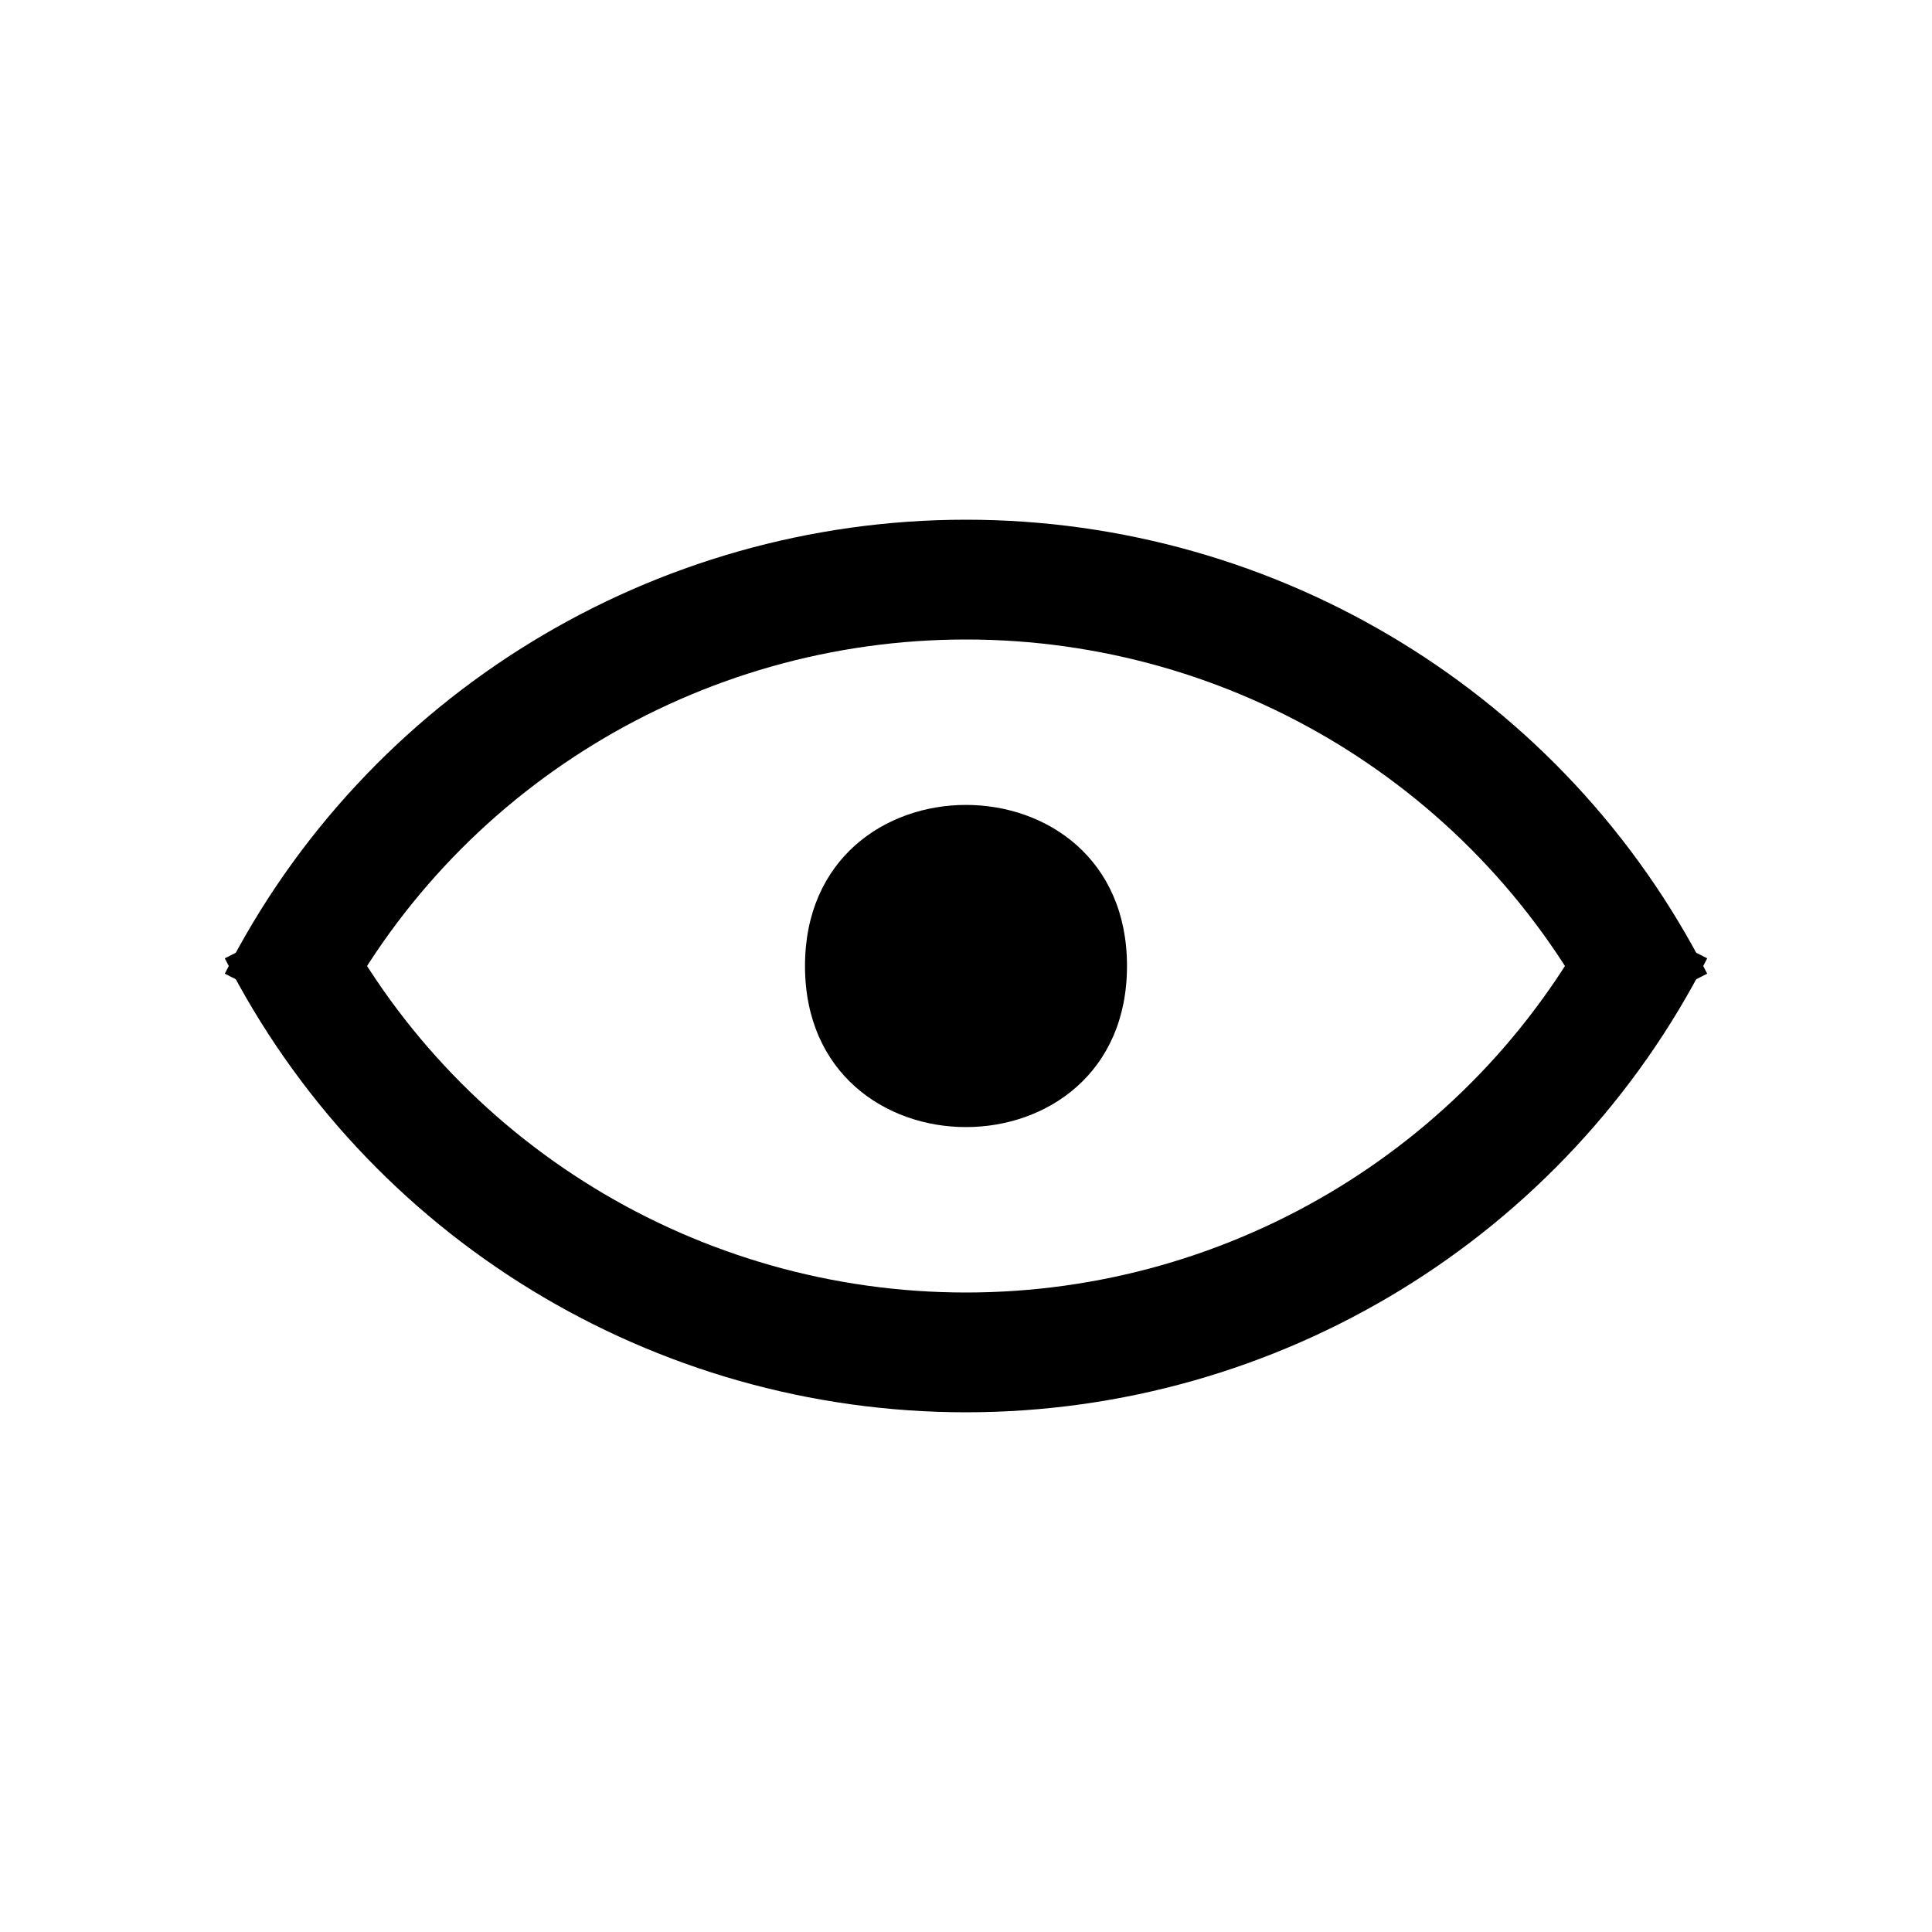
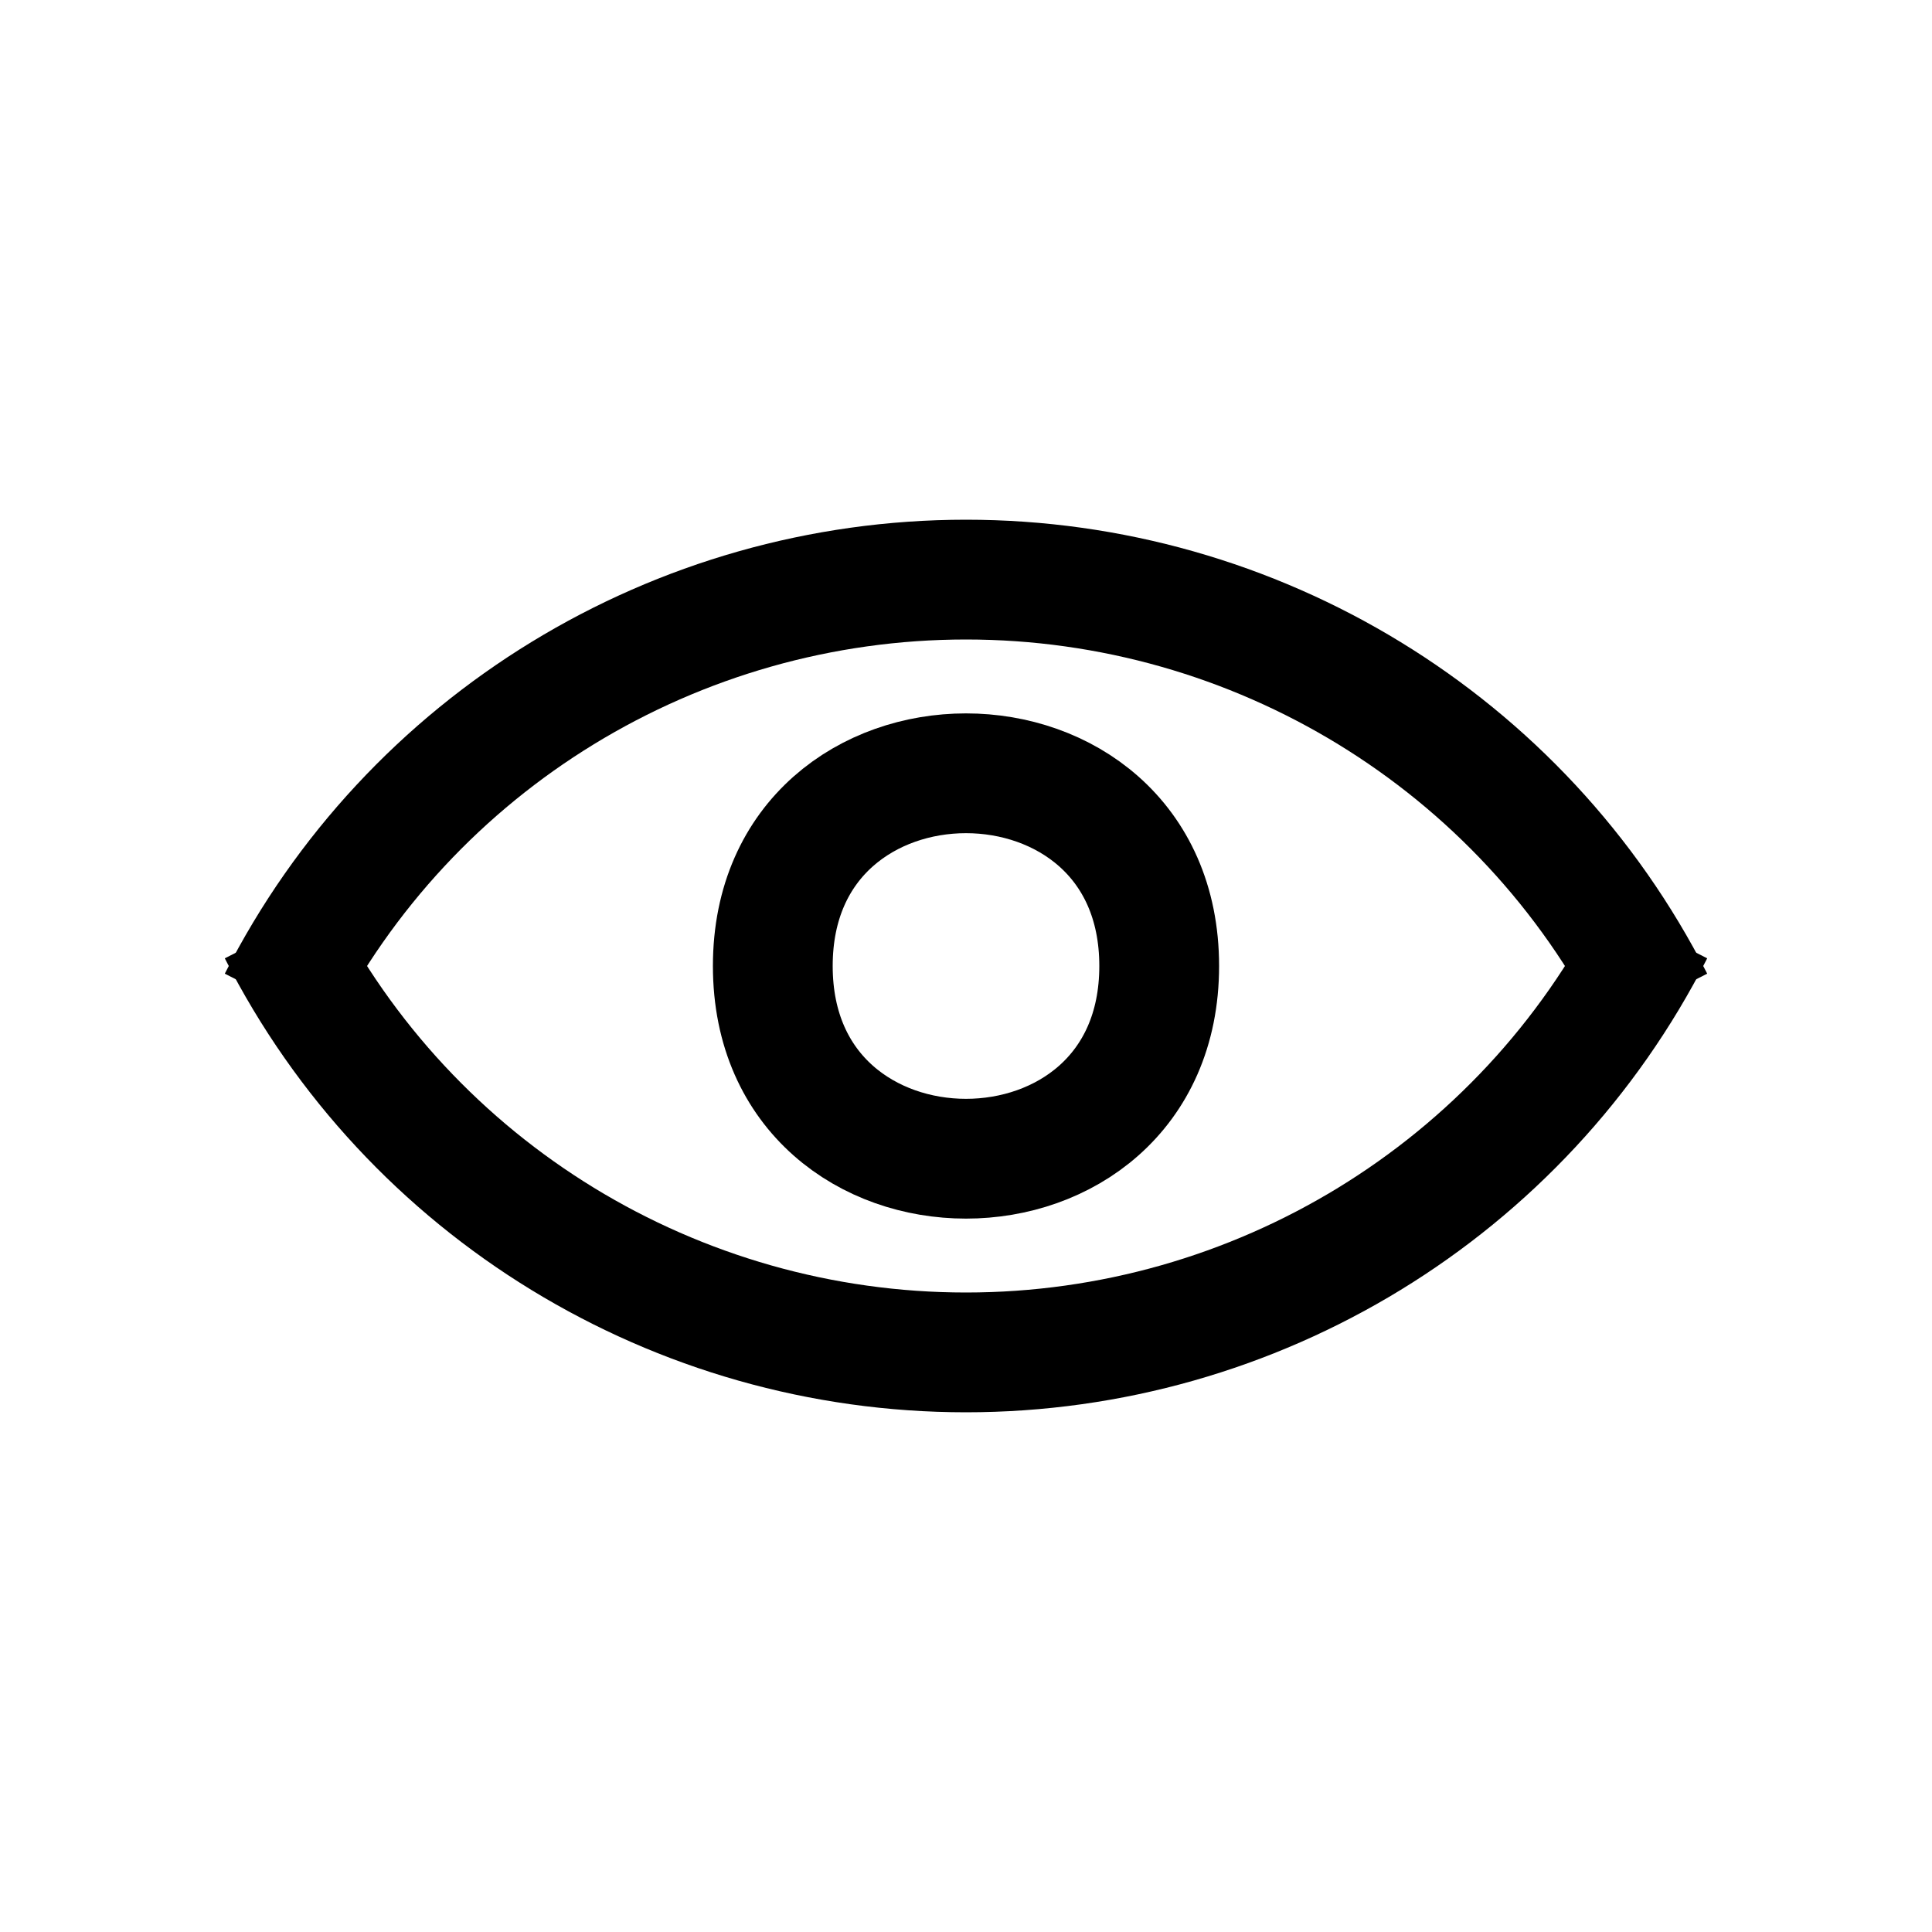
<svg xmlns="http://www.w3.org/2000/svg" width="24" height="24" viewBox="0 0 24 24">
  <path fill="none" stroke-width="0.062" stroke-linecap="butt" stroke-linejoin="round" stroke="rgb(0%, 0%, 0%)" stroke-opacity="1" stroke-miterlimit="10" d="M 0.856 0.482 C 0.788 0.616 0.65 0.7 0.5 0.7 C 0.35 0.7 0.212 0.616 0.144 0.482 " transform="matrix(24, 0, 0, 24, 0, 0)" />
  <path fill="none" stroke-width="0.062" stroke-linecap="butt" stroke-linejoin="round" stroke="rgb(0%, 0%, 0%)" stroke-opacity="1" stroke-miterlimit="10" d="M 0.144 0.518 C 0.212 0.384 0.35 0.3 0.5 0.3 C 0.65 0.3 0.788 0.384 0.856 0.518 " transform="matrix(24, 0, 0, 24, 0, 0)" />
-   <path fill-rule="nonzero" fill="rgb(0%, 0%, 0%)" fill-opacity="1" d="M 14 12 C 14 14.668 10 14.668 10 12 C 10 9.332 14 9.332 14 12 " />
+   <path fill="none" stroke-width="0.062" stroke-linecap="butt" stroke-linejoin="round" stroke="rgb(0%, 0%, 0%)" stroke-opacity="1" stroke-miterlimit="10" d="M 0.6 0.5 C 0.6 0.633 0.4 0.633 0.4 0.5 C 0.4 0.367 0.6 0.367 0.6 0.5 " transform="matrix(24, 0, 0, 24, 0, 0)" />
</svg>
